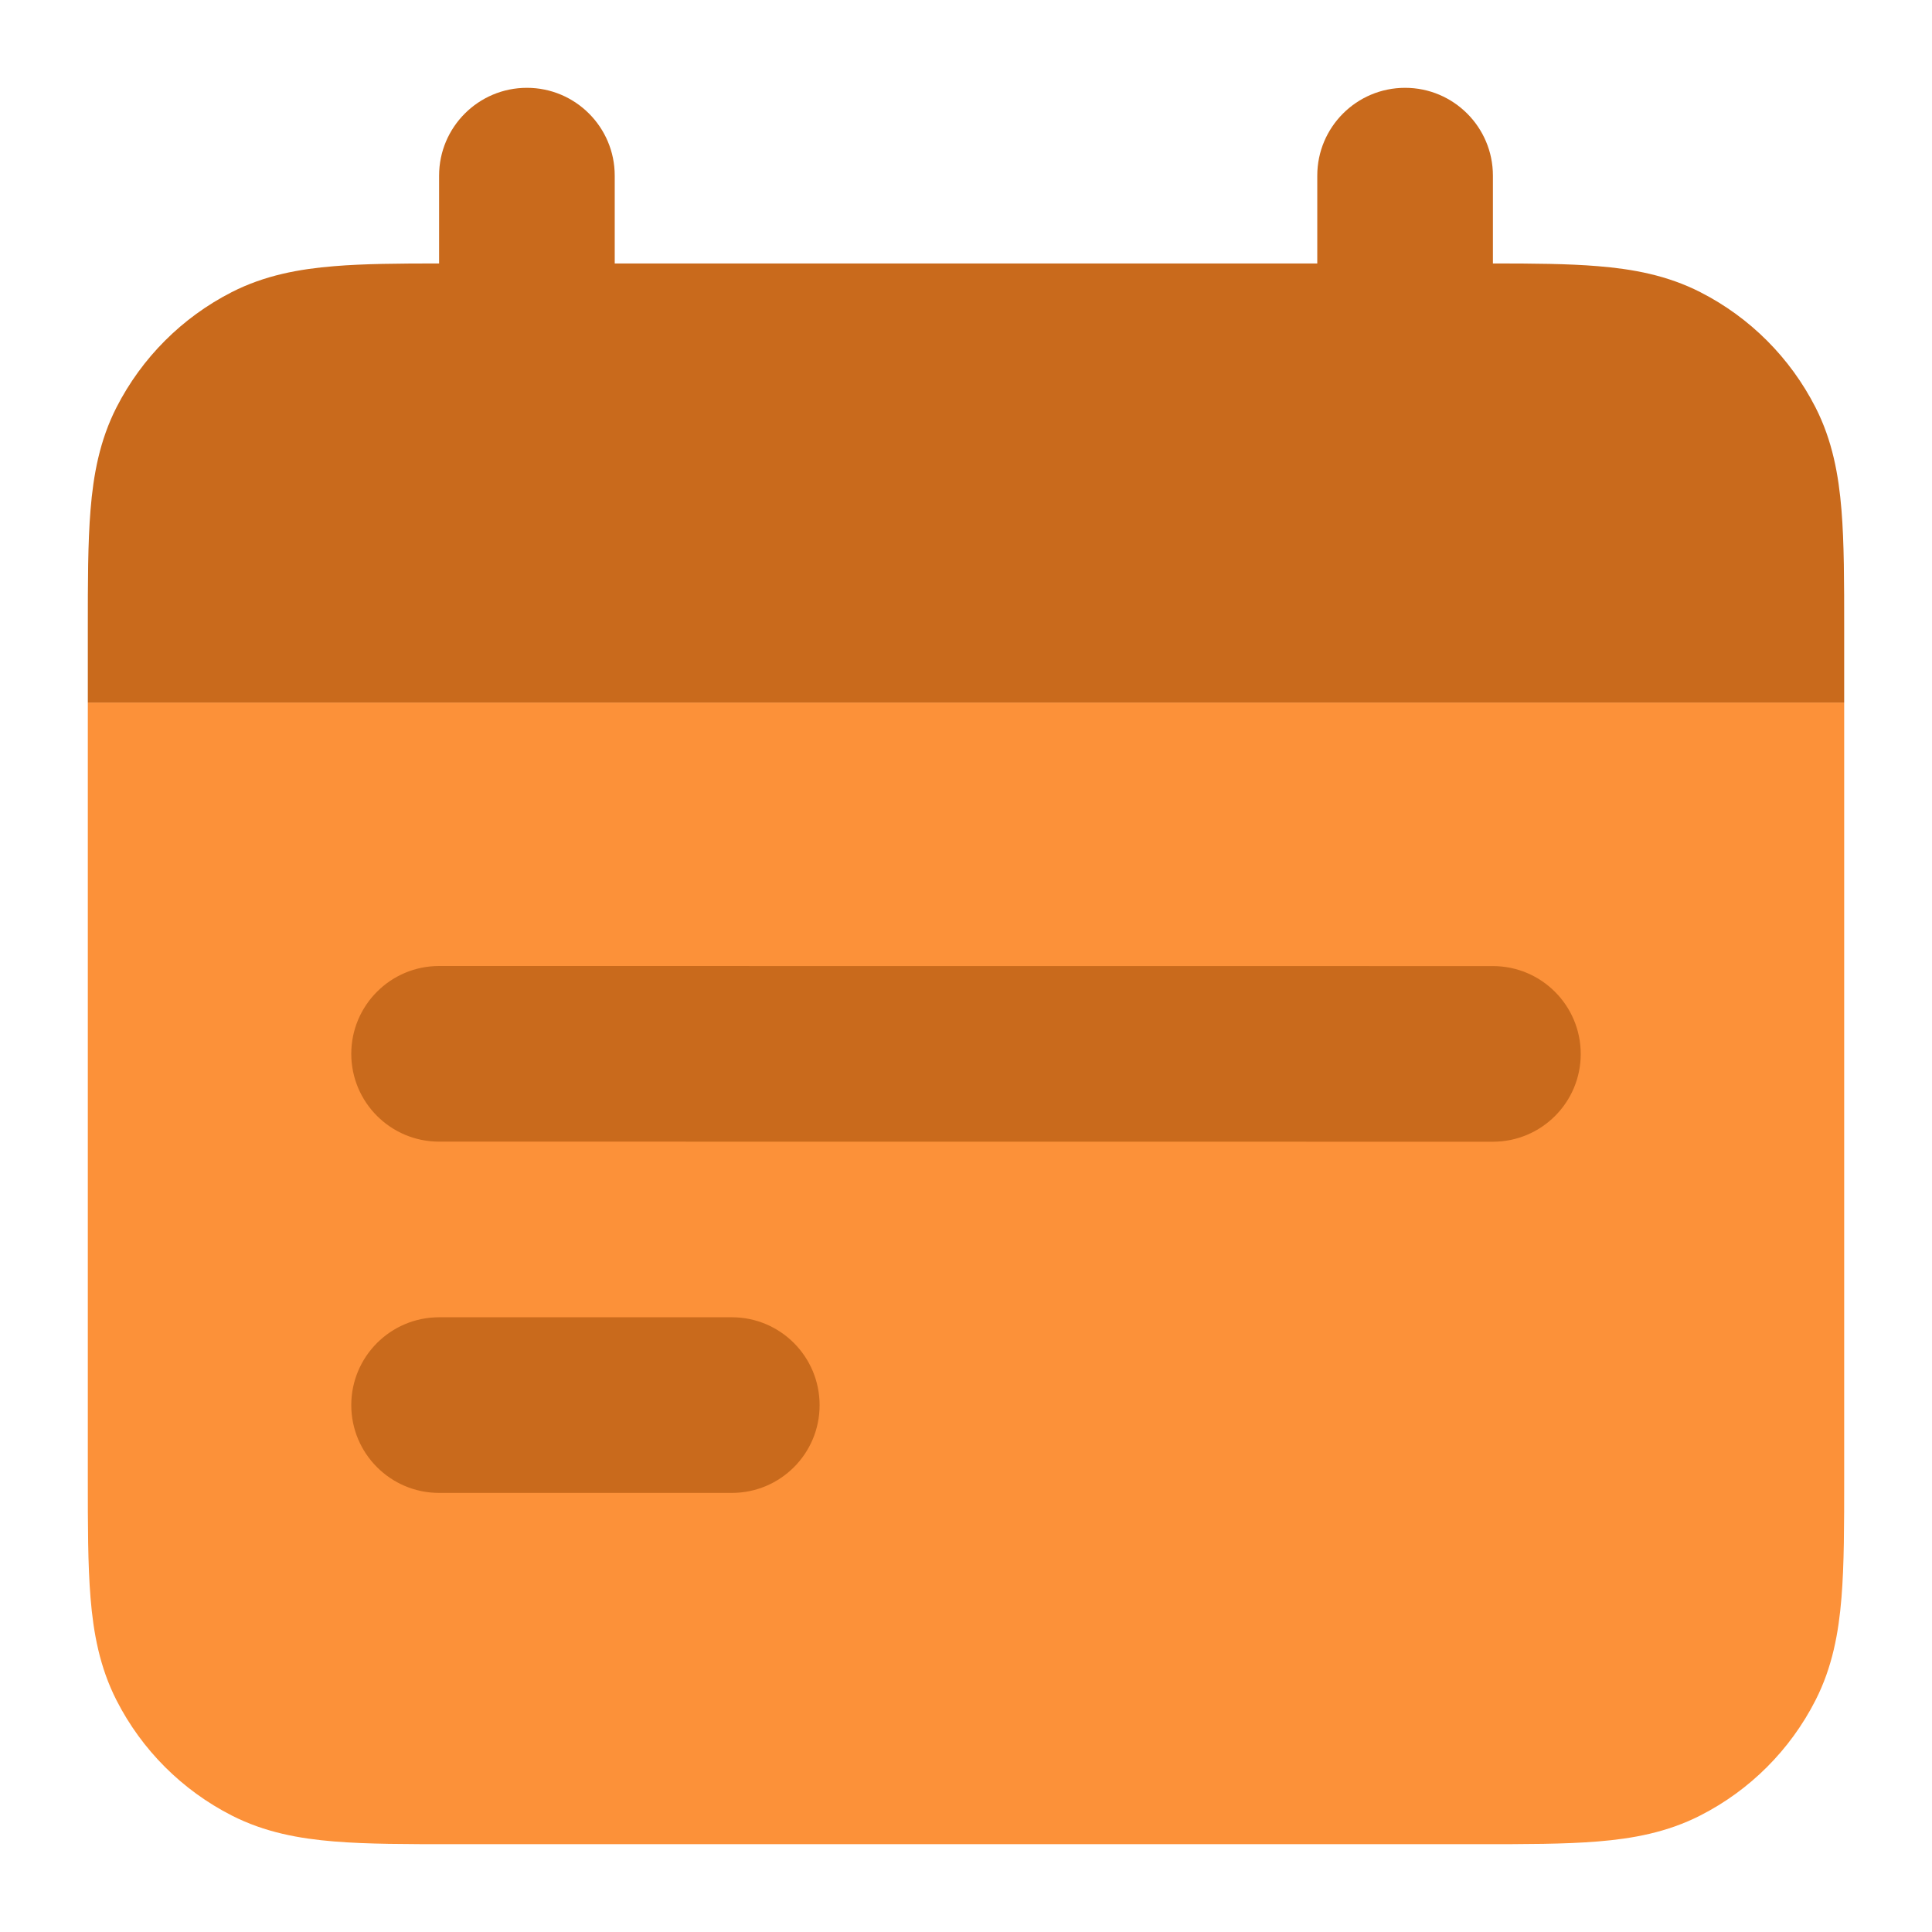
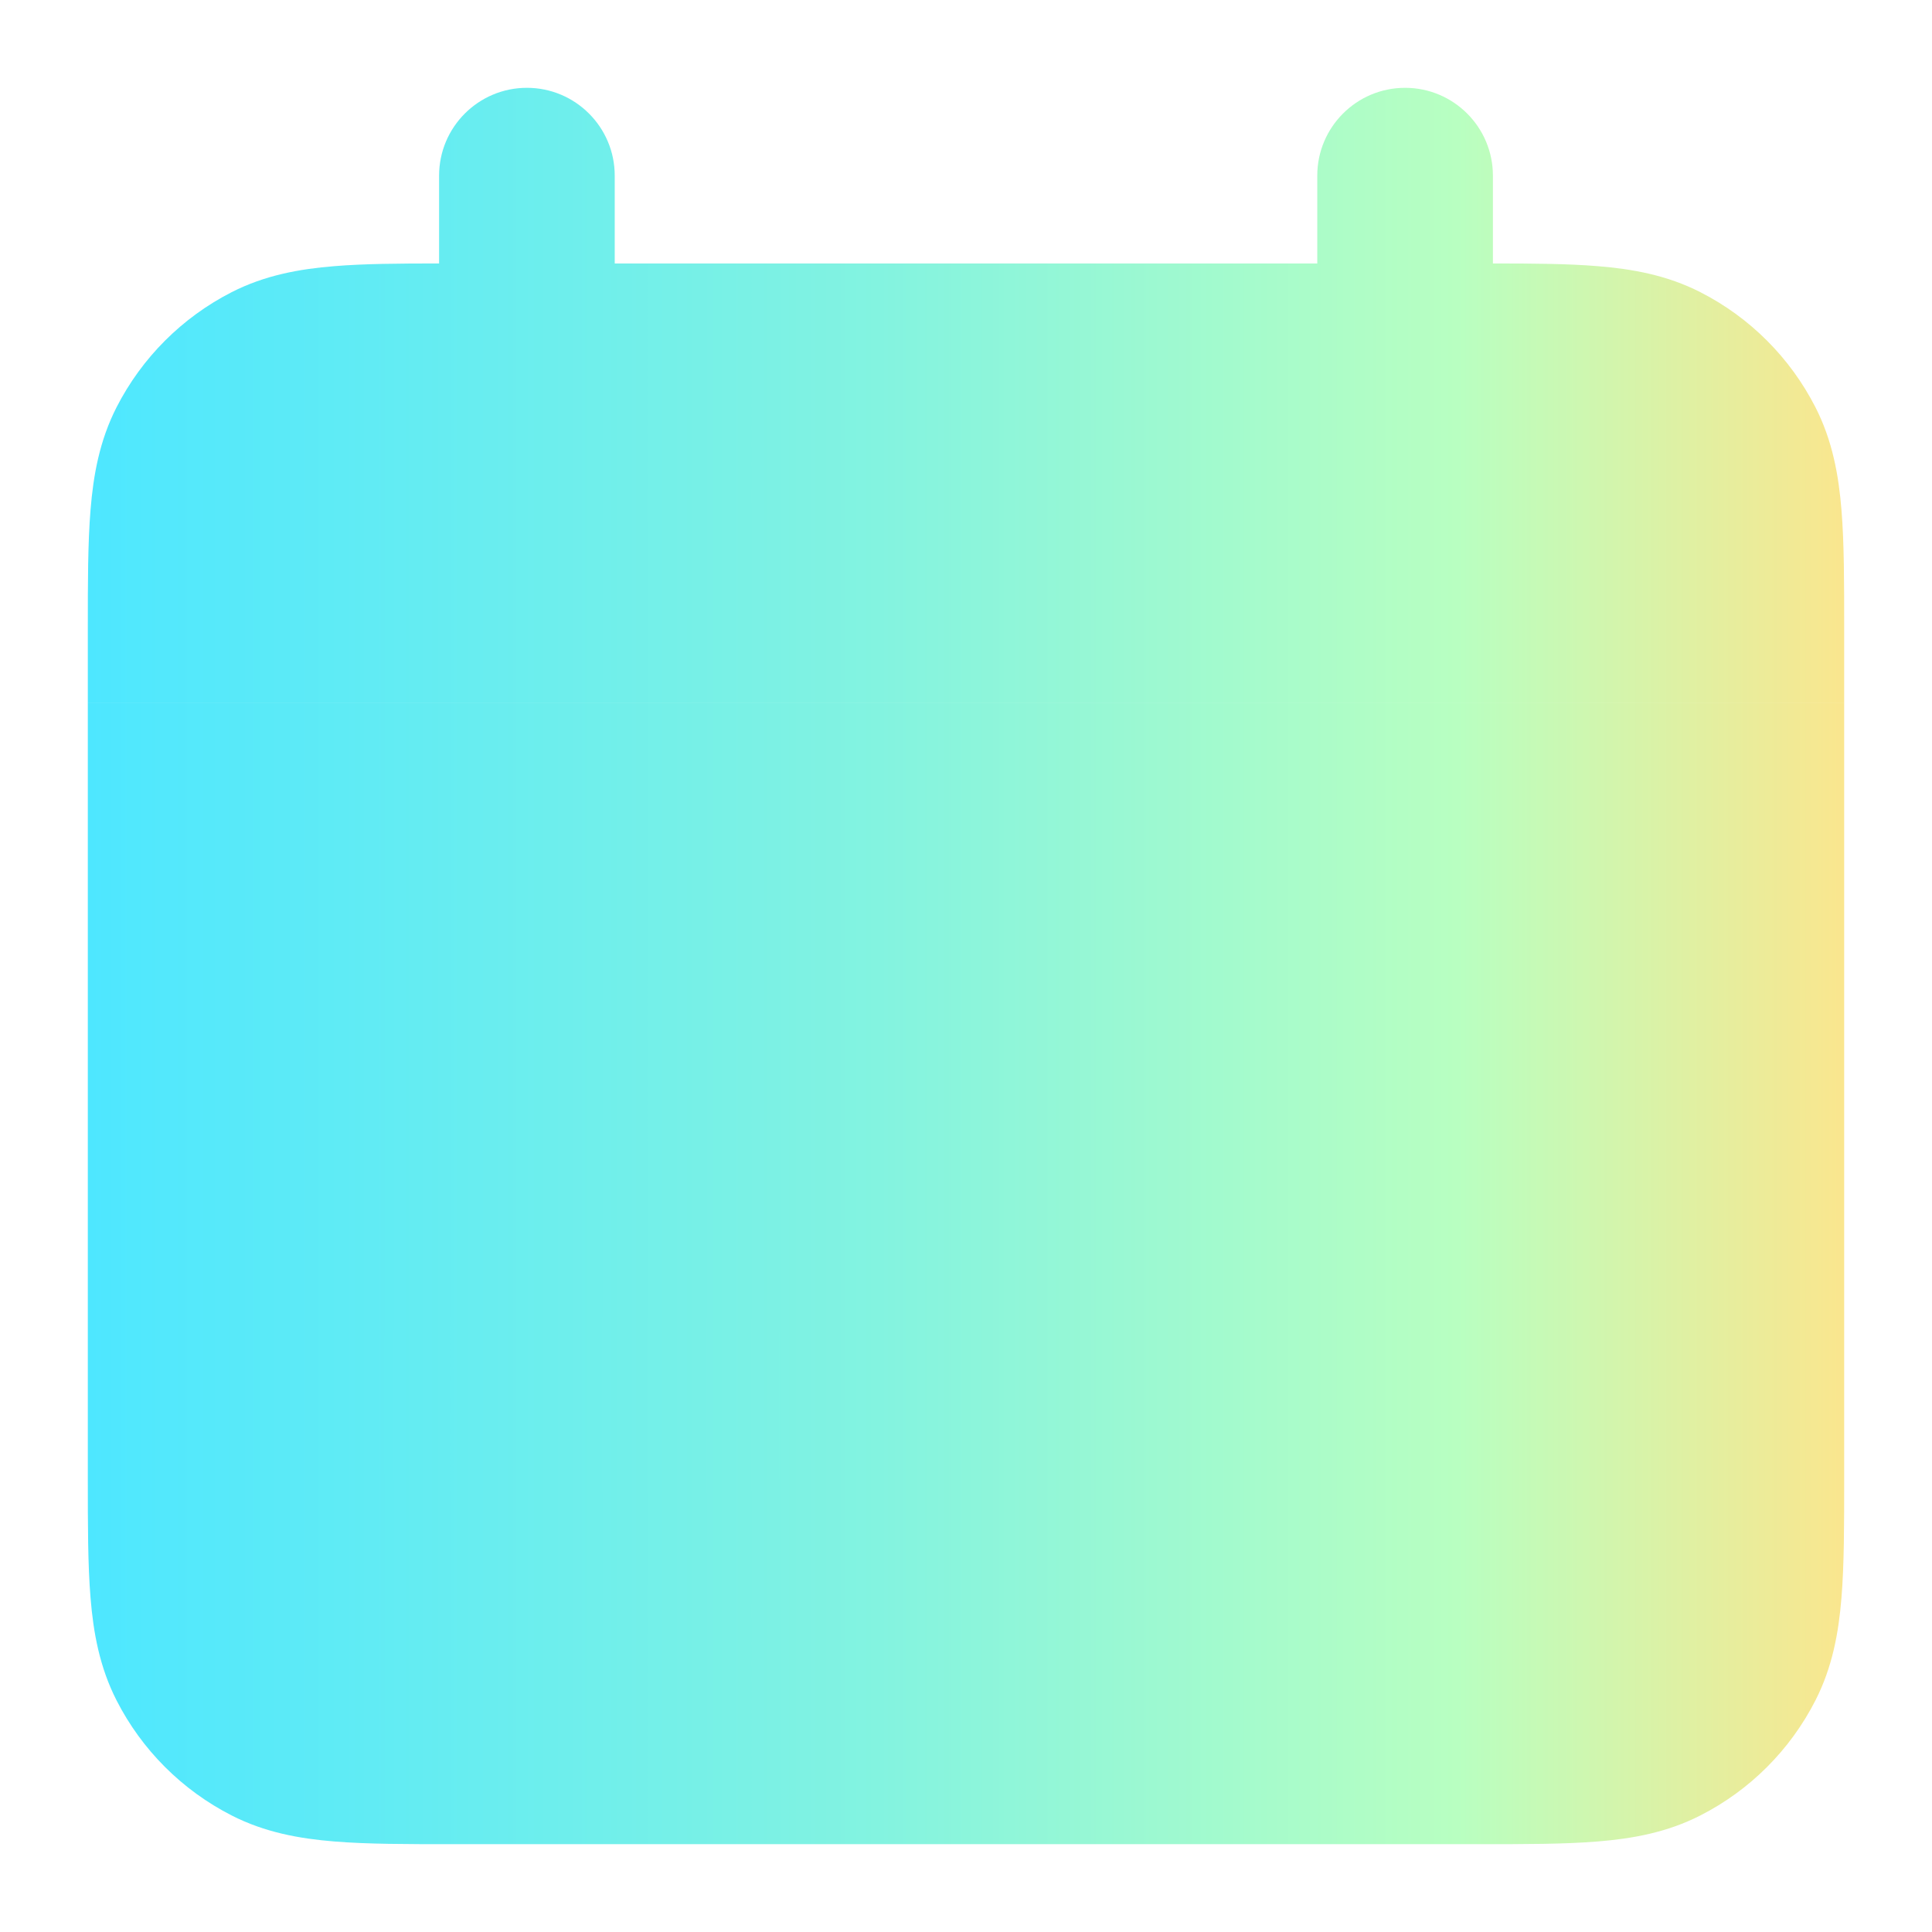
<svg xmlns="http://www.w3.org/2000/svg" width="30" height="30" viewBox="4 4 22 22" fill="none">
-   <path d="M25 12H5V20.838C5 21.366 5 21.82 5.031 22.195C5.063 22.59 5.134 22.984 5.327 23.362C5.615 23.927 6.074 24.385 6.638 24.673C7.016 24.866 7.41 24.937 7.805 24.969C8.18 25 8.634 25 9.161 25H20.839C21.366 25 21.82 25 22.195 24.969C22.59 24.937 22.984 24.866 23.362 24.673C23.927 24.385 24.385 23.927 24.673 23.362C24.866 22.984 24.937 22.59 24.969 22.195C25 21.82 25 21.366 25 20.839V12Z" fill="#FC9139" />
-   <path d="M10 5C10.552 5 11 5.448 11 6V7H19V6C19 5.448 19.448 5 20 5C20.552 5 21 5.448 21 6V7C21.459 7 21.859 7.003 22.195 7.031C22.59 7.063 22.984 7.134 23.362 7.327C23.927 7.615 24.385 8.074 24.673 8.638C24.866 9.016 24.937 9.41 24.969 9.805C25 10.18 25 10.634 25 11.161V12H5V11.161C5 10.634 5 10.18 5.031 9.805C5.063 9.41 5.134 9.016 5.327 8.638C5.615 8.074 6.074 7.615 6.638 7.327C7.016 7.134 7.41 7.063 7.805 7.031C8.141 7.003 8.541 7 9 7V6C9 5.448 9.448 5 10 5Z" fill="#C96A1C" />
-   <path d="M8 16C8 15.448 8.448 15 9 15L21 15.001C21.552 15.001 22 15.449 22 16.002C22 16.554 21.552 17.001 21 17.001L9 17C8.448 17 8 16.552 8 16Z" fill="#C96A1C" />
-   <path d="M8 20C8 19.448 8.448 19 9 19L12.334 19C12.886 19 13.333 19.448 13.333 20.001C13.333 20.553 12.886 21 12.333 21L9 21C8.448 21 8 20.552 8 20Z" fill="#C96A1C" />
+   <defs>
+     <linearGradient id="cpgrad" x1="5" y1="15" x2="25" y2="15" gradientUnits="userSpaceOnUse">
+       <stop stop-color="#4EE7FF" />
+       <stop offset="0.45" stop-color="#83F3E0" />
+       <stop offset="0.78" stop-color="#B8FFC1" />
+       <stop offset="1" stop-color="#FAE68E" />
+     </linearGradient>
+   </defs>
+   <path d="M25 12H5V20.838C5 21.366 5 21.82 5.031 22.195C5.063 22.59 5.134 22.984 5.327 23.362C5.615 23.927 6.074 24.385 6.638 24.673C7.016 24.866 7.41 24.937 7.805 24.969C8.18 25 8.634 25 9.161 25H20.839C21.366 25 21.82 25 22.195 24.969C22.59 24.937 22.984 24.866 23.362 24.673C23.927 24.385 24.385 23.927 24.673 23.362C24.866 22.984 24.937 22.59 24.969 22.195C25 21.82 25 21.366 25 20.839V12Z" fill="url(#cpgrad)" />
+   <path d="M10 5C10.552 5 11 5.448 11 6V7H19V6C19 5.448 19.448 5 20 5C20.552 5 21 5.448 21 6V7C21.459 7 21.859 7.003 22.195 7.031C22.59 7.063 22.984 7.134 23.362 7.327C23.927 7.615 24.385 8.074 24.673 8.638C24.866 9.016 24.937 9.41 24.969 9.805C25 10.18 25 10.634 25 11.161V12H5V11.161C5 10.634 5 10.18 5.031 9.805C5.063 9.41 5.134 9.016 5.327 8.638C5.615 8.074 6.074 7.615 6.638 7.327C7.016 7.134 7.41 7.063 7.805 7.031C8.141 7.003 8.541 7 9 7V6C9 5.448 9.448 5 10 5Z" fill="url(#cpgrad)" />
+   <path d="M8 16C8 15.448 8.448 15 9 15L21 15.001C21.552 15.001 22 15.449 22 16.002C22 16.554 21.552 17.001 21 17.001L9 17C8.448 17 8 16.552 8 16Z" fill="url(#cpgrad)" />
+   <path d="M8 20C8 19.448 8.448 19 9 19L12.334 19C12.886 19 13.333 19.448 13.333 20.001C13.333 20.553 12.886 21 12.333 21L9 21C8.448 21 8 20.552 8 20Z" fill="url(#cpgrad)" />
</svg>
